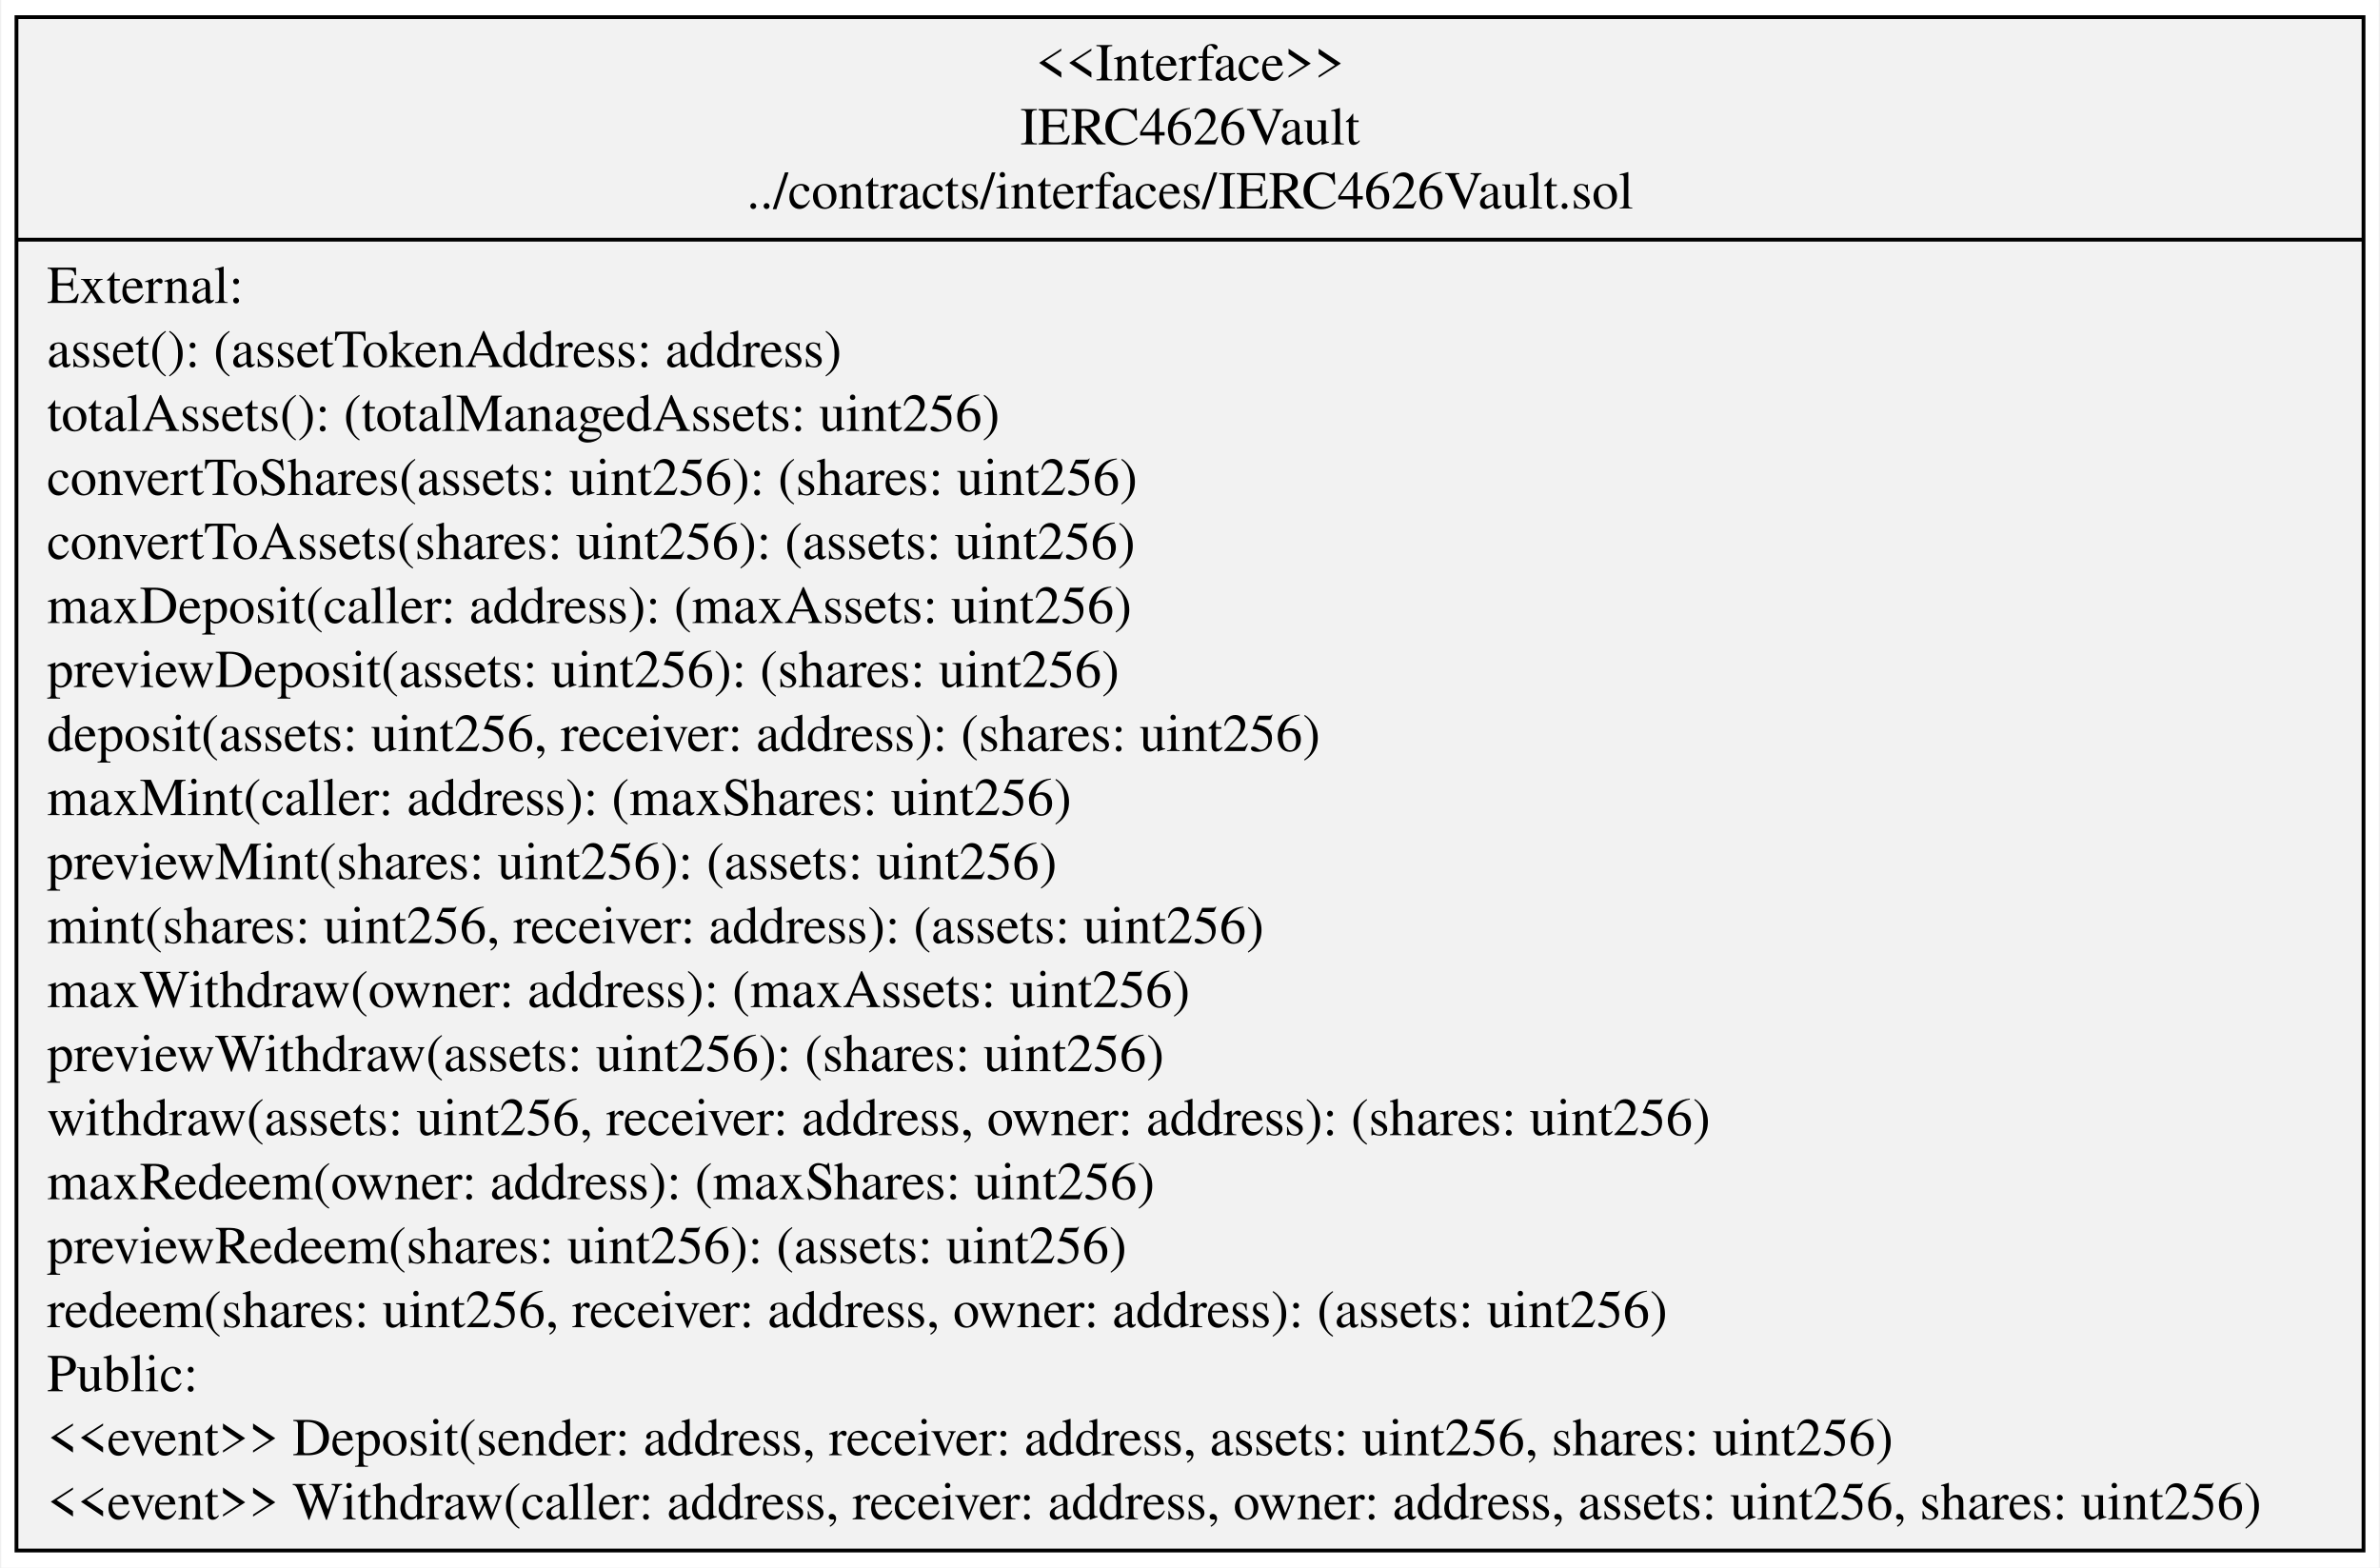
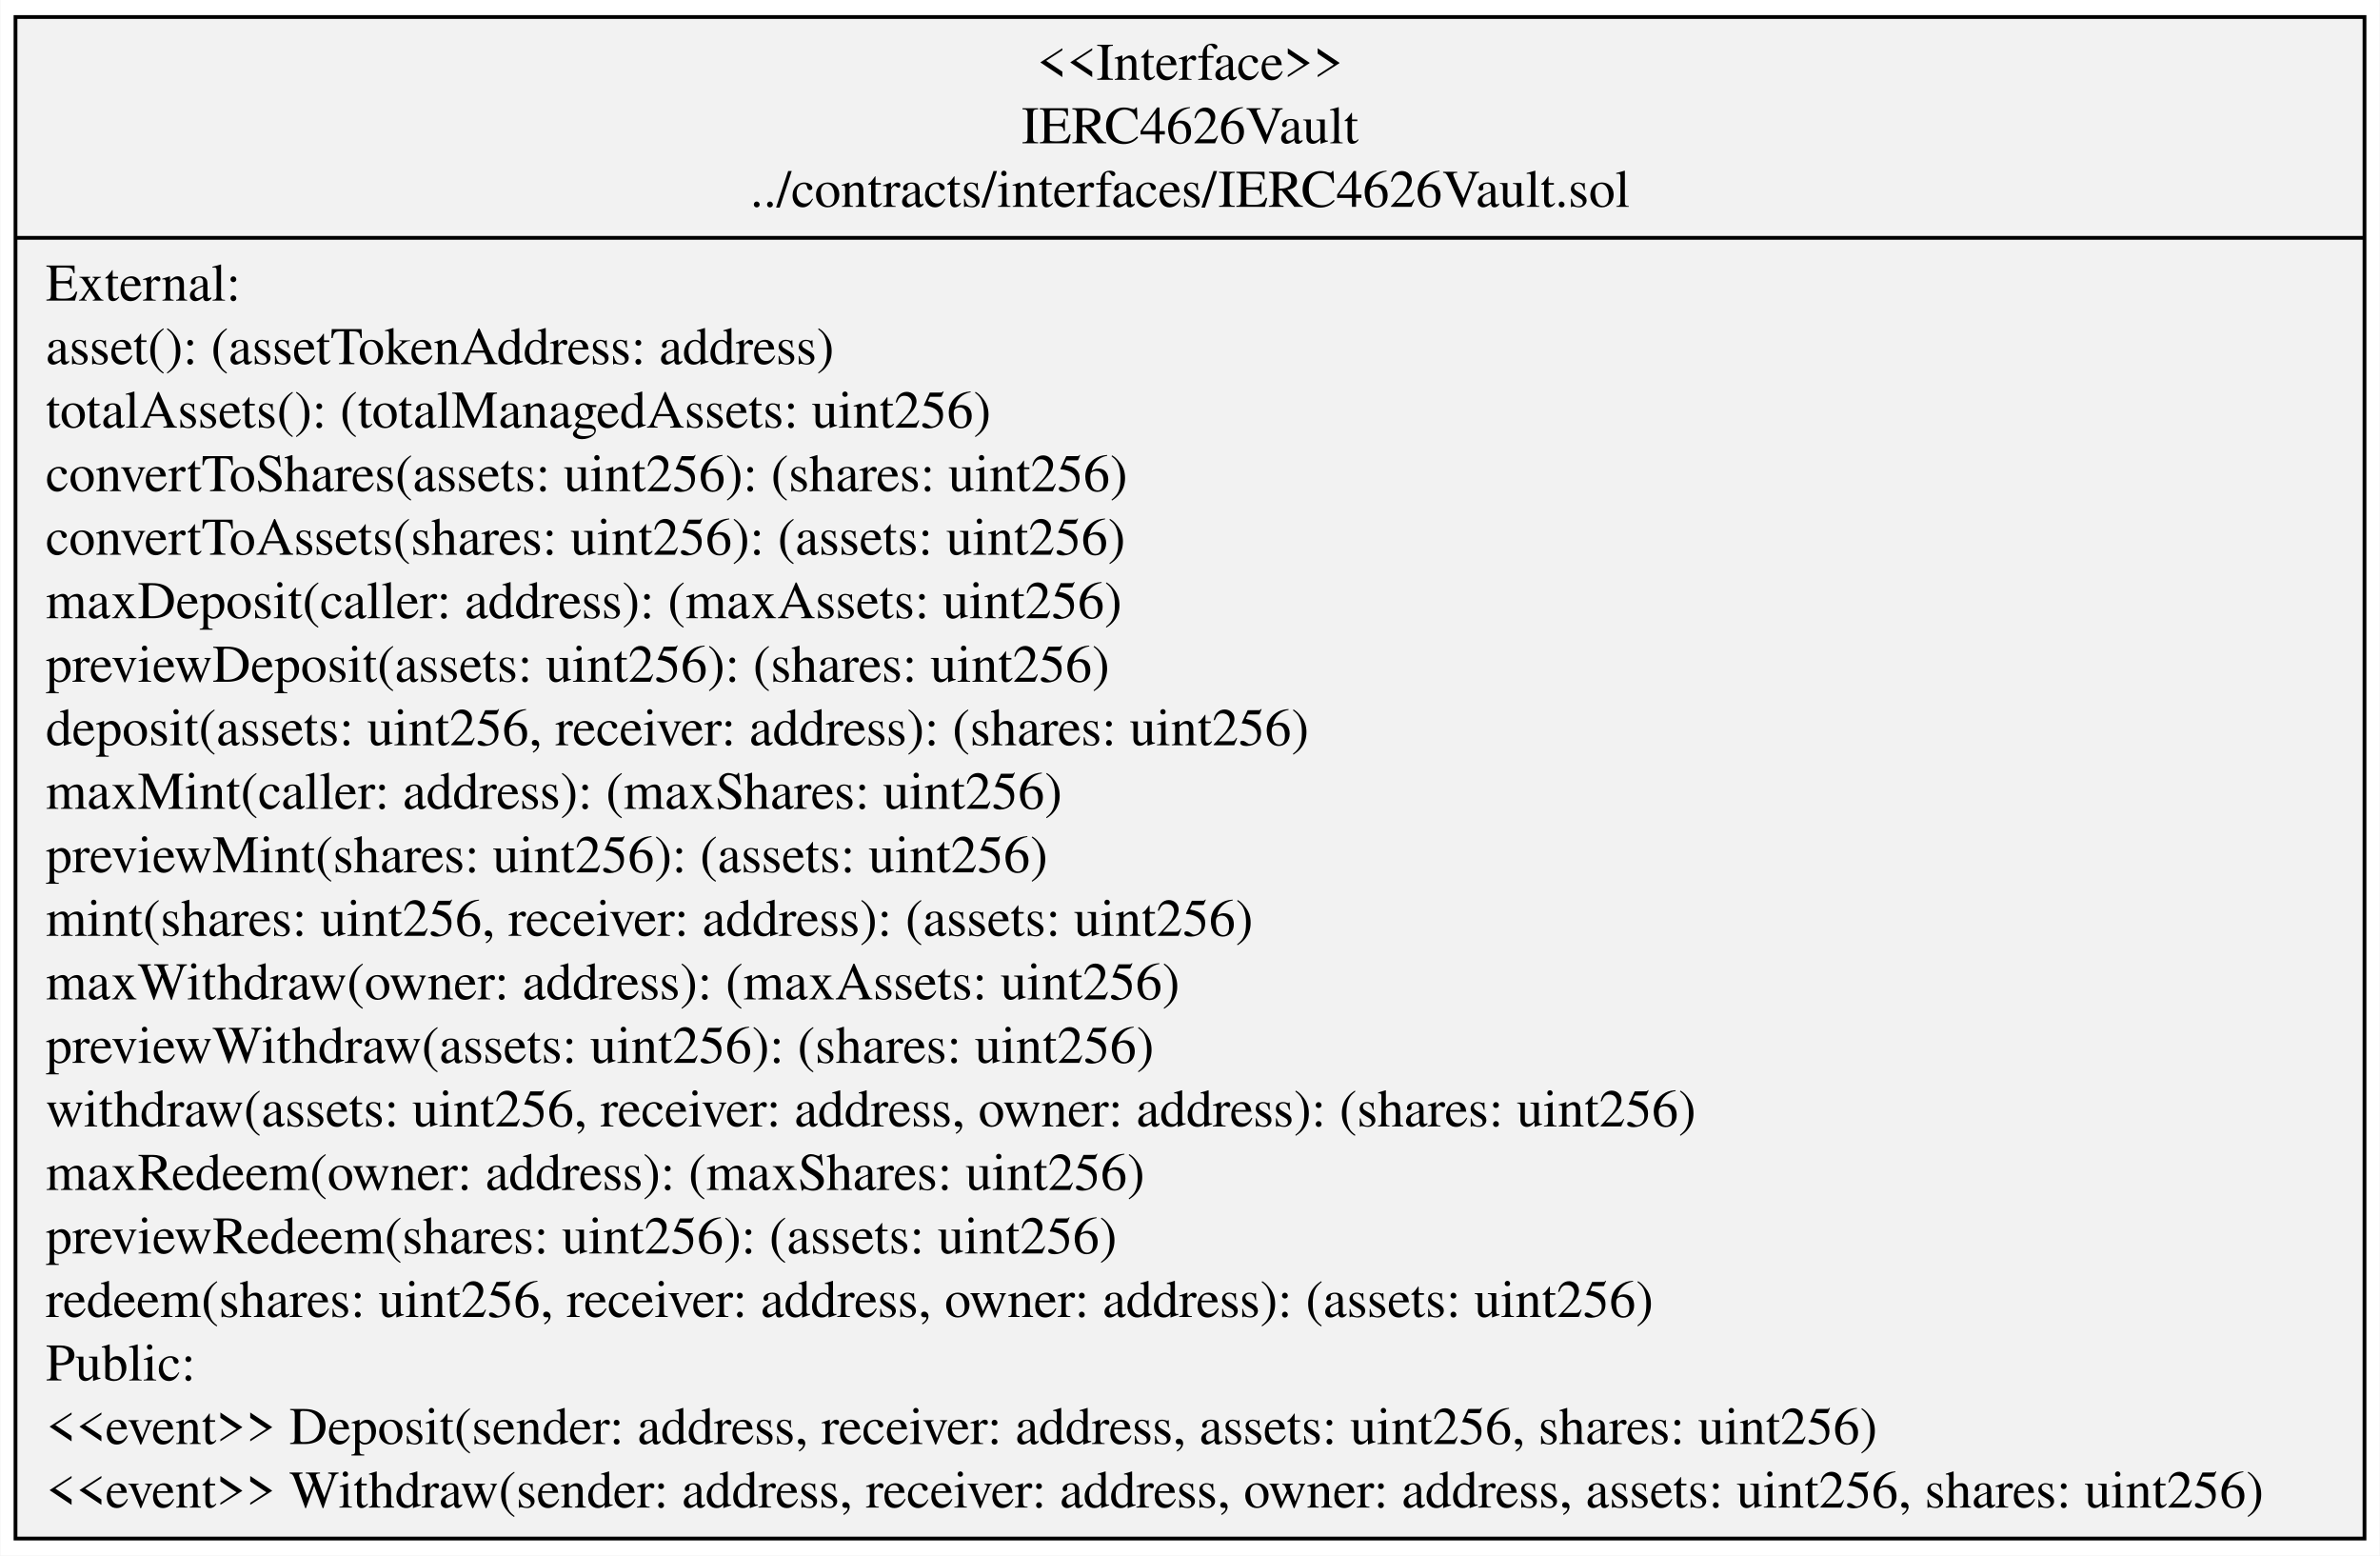
- <svg xmlns="http://www.w3.org/2000/svg" width="624pt" height="411pt" viewBox="0.00 0.00 623.96 411.40">
+ <svg xmlns="http://www.w3.org/2000/svg" width="629pt" height="411pt" viewBox="0.00 0.00 629.41 411.40">
  <g id="graph0" class="graph" transform="scale(1 1) rotate(0) translate(4 407.4)">
-     <polygon fill="white" stroke="transparent" points="-4,4 -4,-407.4 619.96,-407.4 619.96,4 -4,4" />
+     <polygon fill="white" stroke="transparent" points="-4,4 -4,-407.4 625.41,-407.4 625.41,4 -4,4" />
    <g id="node1" class="node">
-       <polygon fill="#f2f2f2" stroke="black" points="0,-0.5 0,-402.9 615.96,-402.9 615.96,-0.5 0,-0.5" />
-       <text text-anchor="middle" x="307.98" y="-386.3" font-family="Times,serif" font-size="14.00">&lt;&lt;Interface&gt;&gt;</text>
-       <text text-anchor="middle" x="307.98" y="-369.5" font-family="Times,serif" font-size="14.00">IERC4626Vault</text>
-       <text text-anchor="middle" x="307.98" y="-352.7" font-family="Times,serif" font-size="14.00">../contracts/interfaces/IERC4626Vault.sol</text>
-       <polyline fill="none" stroke="black" points="0,-344.5 615.96,-344.5 " />
+       <polygon fill="#f2f2f2" stroke="black" points="0,-0.5 0,-402.9 621.41,-402.9 621.41,-0.5 0,-0.5" />
+       <text text-anchor="middle" x="310.71" y="-386.3" font-family="Times,serif" font-size="14.00">&lt;&lt;Interface&gt;&gt;</text>
+       <text text-anchor="middle" x="310.71" y="-369.5" font-family="Times,serif" font-size="14.00">IERC4626Vault</text>
+       <text text-anchor="middle" x="310.71" y="-352.7" font-family="Times,serif" font-size="14.00">../contracts/interfaces/IERC4626Vault.sol</text>
+       <polyline fill="none" stroke="black" points="0,-344.5 621.41,-344.5 " />
      <text text-anchor="start" x="8" y="-327.9" font-family="Times,serif" font-size="14.00">External:</text>
      <text text-anchor="start" x="8" y="-311.1" font-family="Times,serif" font-size="14.00">     asset(): (assetTokenAddress: address)</text>
      <text text-anchor="start" x="8" y="-294.3" font-family="Times,serif" font-size="14.00">     totalAssets(): (totalManagedAssets: uint256)</text>
      <text text-anchor="start" x="8" y="-277.5" font-family="Times,serif" font-size="14.00">     convertToShares(assets: uint256): (shares: uint256)</text>
      <text text-anchor="start" x="8" y="-260.7" font-family="Times,serif" font-size="14.00">     convertToAssets(shares: uint256): (assets: uint256)</text>
      <text text-anchor="start" x="8" y="-243.9" font-family="Times,serif" font-size="14.00">     maxDeposit(caller: address): (maxAssets: uint256)</text>
      <text text-anchor="start" x="8" y="-227.1" font-family="Times,serif" font-size="14.00">     previewDeposit(assets: uint256): (shares: uint256)</text>
      <text text-anchor="start" x="8" y="-210.3" font-family="Times,serif" font-size="14.00">     deposit(assets: uint256, receiver: address): (shares: uint256)</text>
      <text text-anchor="start" x="8" y="-193.5" font-family="Times,serif" font-size="14.00">     maxMint(caller: address): (maxShares: uint256)</text>
      <text text-anchor="start" x="8" y="-176.7" font-family="Times,serif" font-size="14.00">     previewMint(shares: uint256): (assets: uint256)</text>
      <text text-anchor="start" x="8" y="-159.9" font-family="Times,serif" font-size="14.00">     mint(shares: uint256, receiver: address): (assets: uint256)</text>
      <text text-anchor="start" x="8" y="-143.1" font-family="Times,serif" font-size="14.00">     maxWithdraw(owner: address): (maxAssets: uint256)</text>
      <text text-anchor="start" x="8" y="-126.3" font-family="Times,serif" font-size="14.00">     previewWithdraw(assets: uint256): (shares: uint256)</text>
      <text text-anchor="start" x="8" y="-109.5" font-family="Times,serif" font-size="14.00">     withdraw(assets: uint256, receiver: address, owner: address): (shares: uint256)</text>
      <text text-anchor="start" x="8" y="-92.7" font-family="Times,serif" font-size="14.00">     maxRedeem(owner: address): (maxShares: uint256)</text>
      <text text-anchor="start" x="8" y="-75.9" font-family="Times,serif" font-size="14.00">     previewRedeem(shares: uint256): (assets: uint256)</text>
      <text text-anchor="start" x="8" y="-59.1" font-family="Times,serif" font-size="14.00">     redeem(shares: uint256, receiver: address, owner: address): (assets: uint256)</text>
      <text text-anchor="start" x="8" y="-42.3" font-family="Times,serif" font-size="14.00">Public:</text>
      <text text-anchor="start" x="8" y="-25.5" font-family="Times,serif" font-size="14.00">    &lt;&lt;event&gt;&gt; Deposit(sender: address, receiver: address, assets: uint256, shares: uint256)</text>
-       <text text-anchor="start" x="8" y="-8.7" font-family="Times,serif" font-size="14.00">    &lt;&lt;event&gt;&gt; Withdraw(caller: address, receiver: address, owner: address, assets: uint256, shares: uint256)</text>
+       <text text-anchor="start" x="8" y="-8.7" font-family="Times,serif" font-size="14.00">    &lt;&lt;event&gt;&gt; Withdraw(sender: address, receiver: address, owner: address, assets: uint256, shares: uint256)</text>
    </g>
  </g>
</svg>
